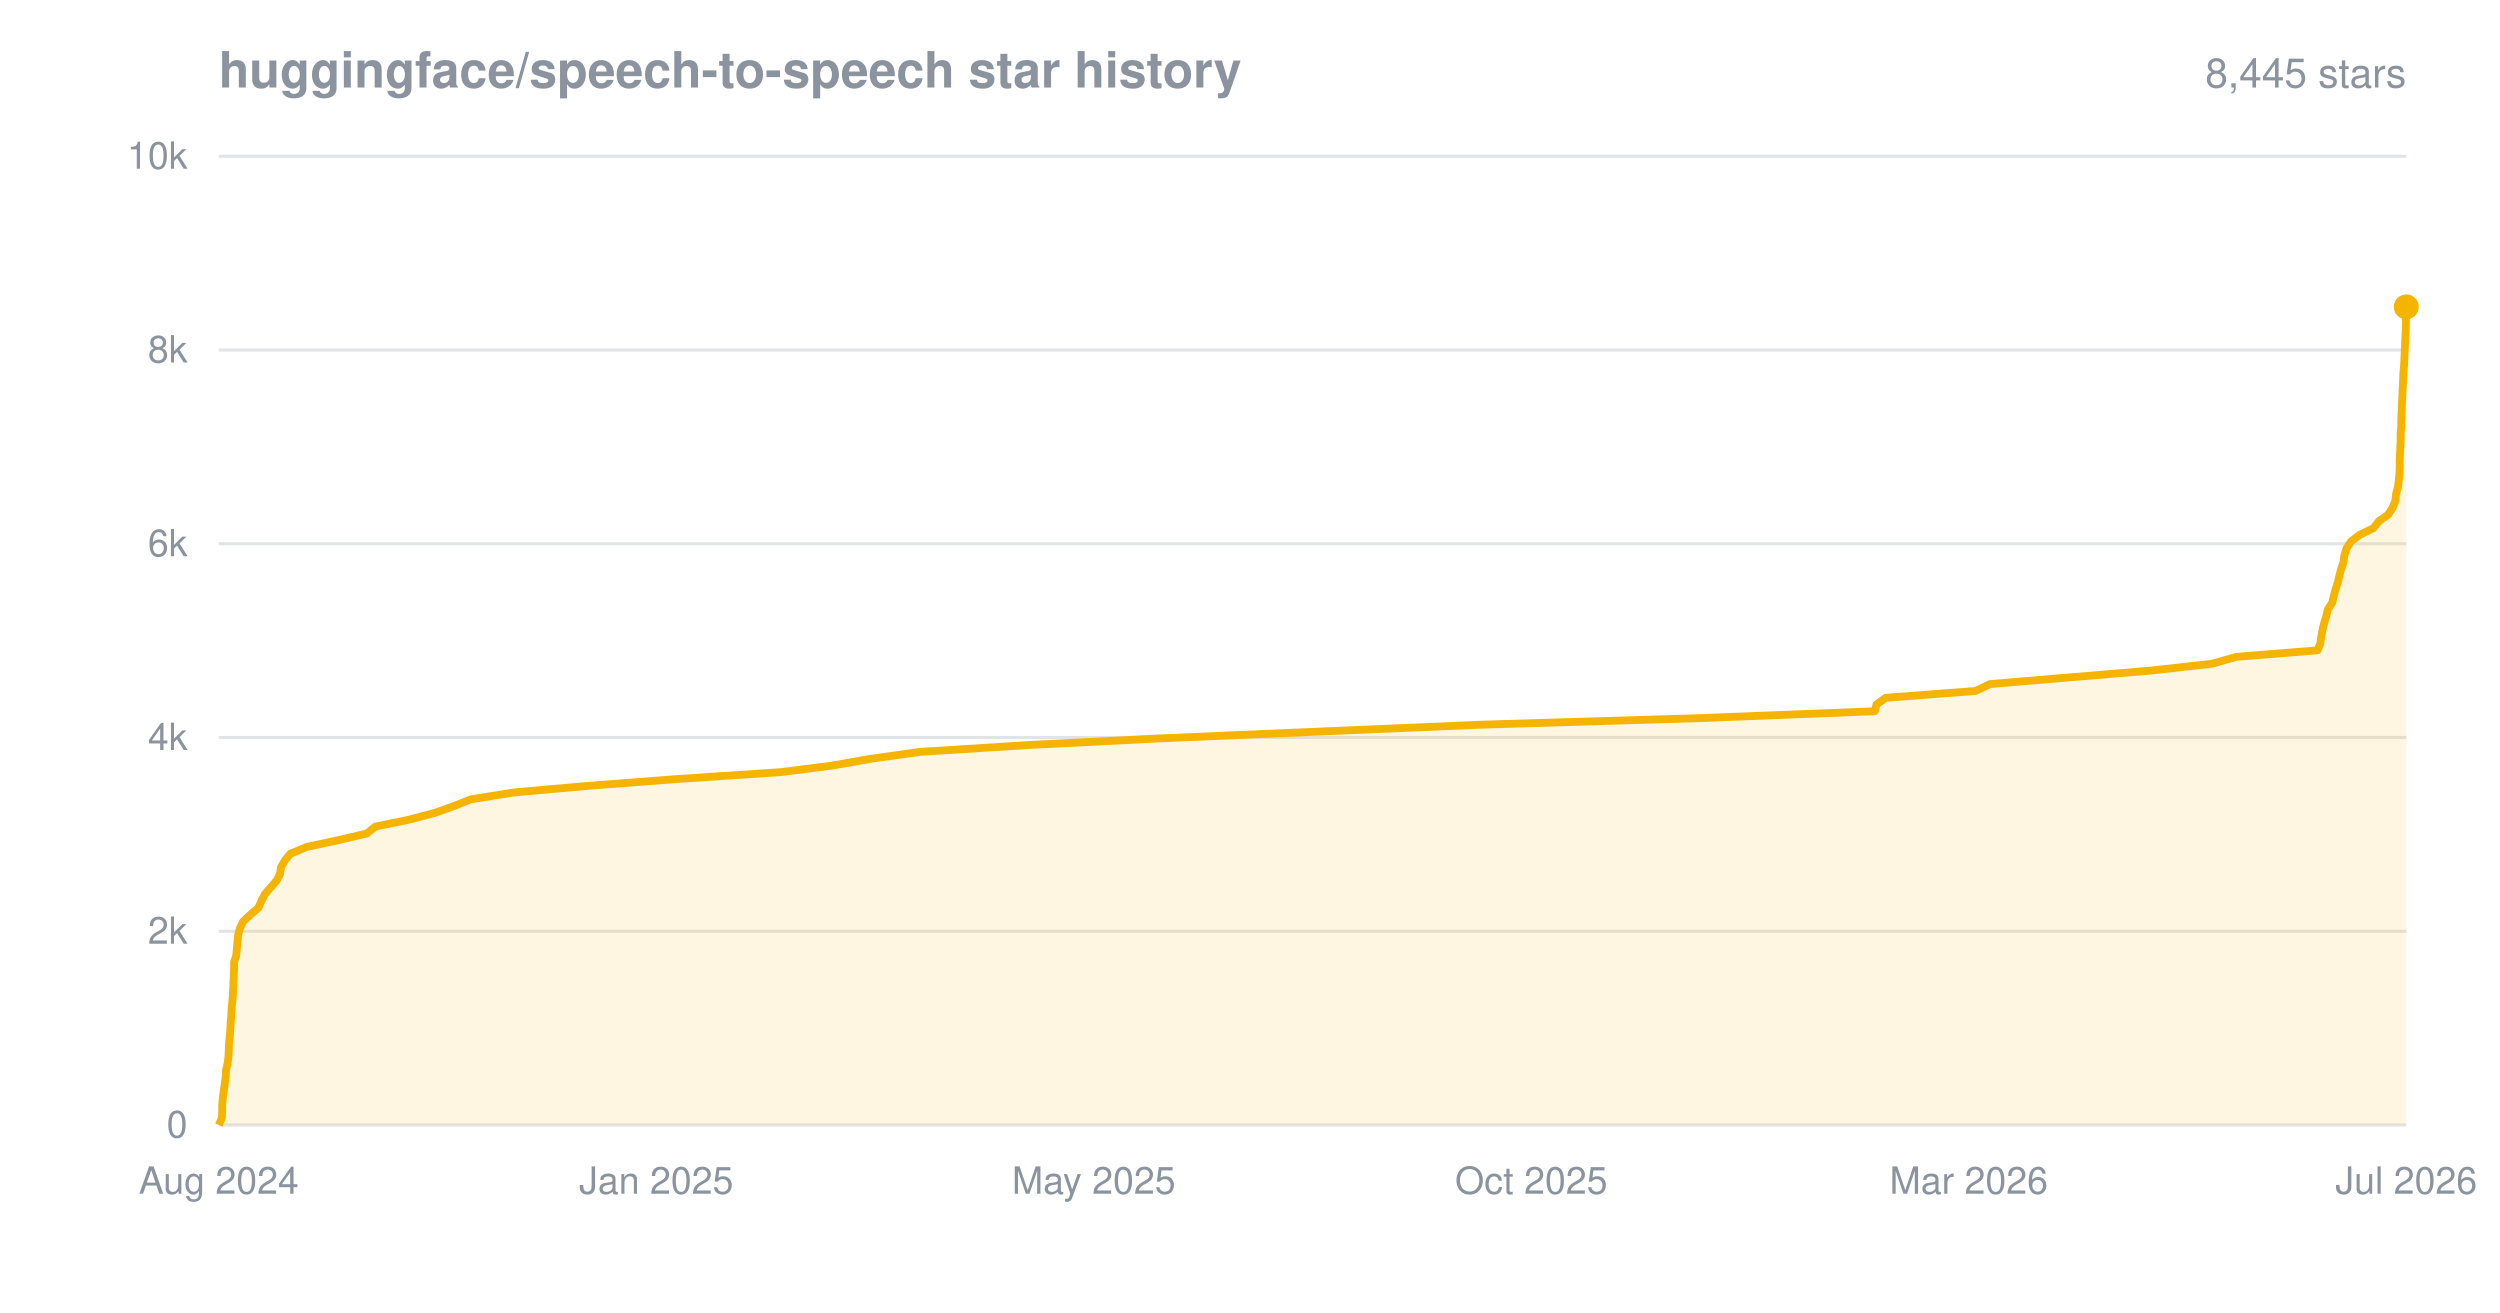
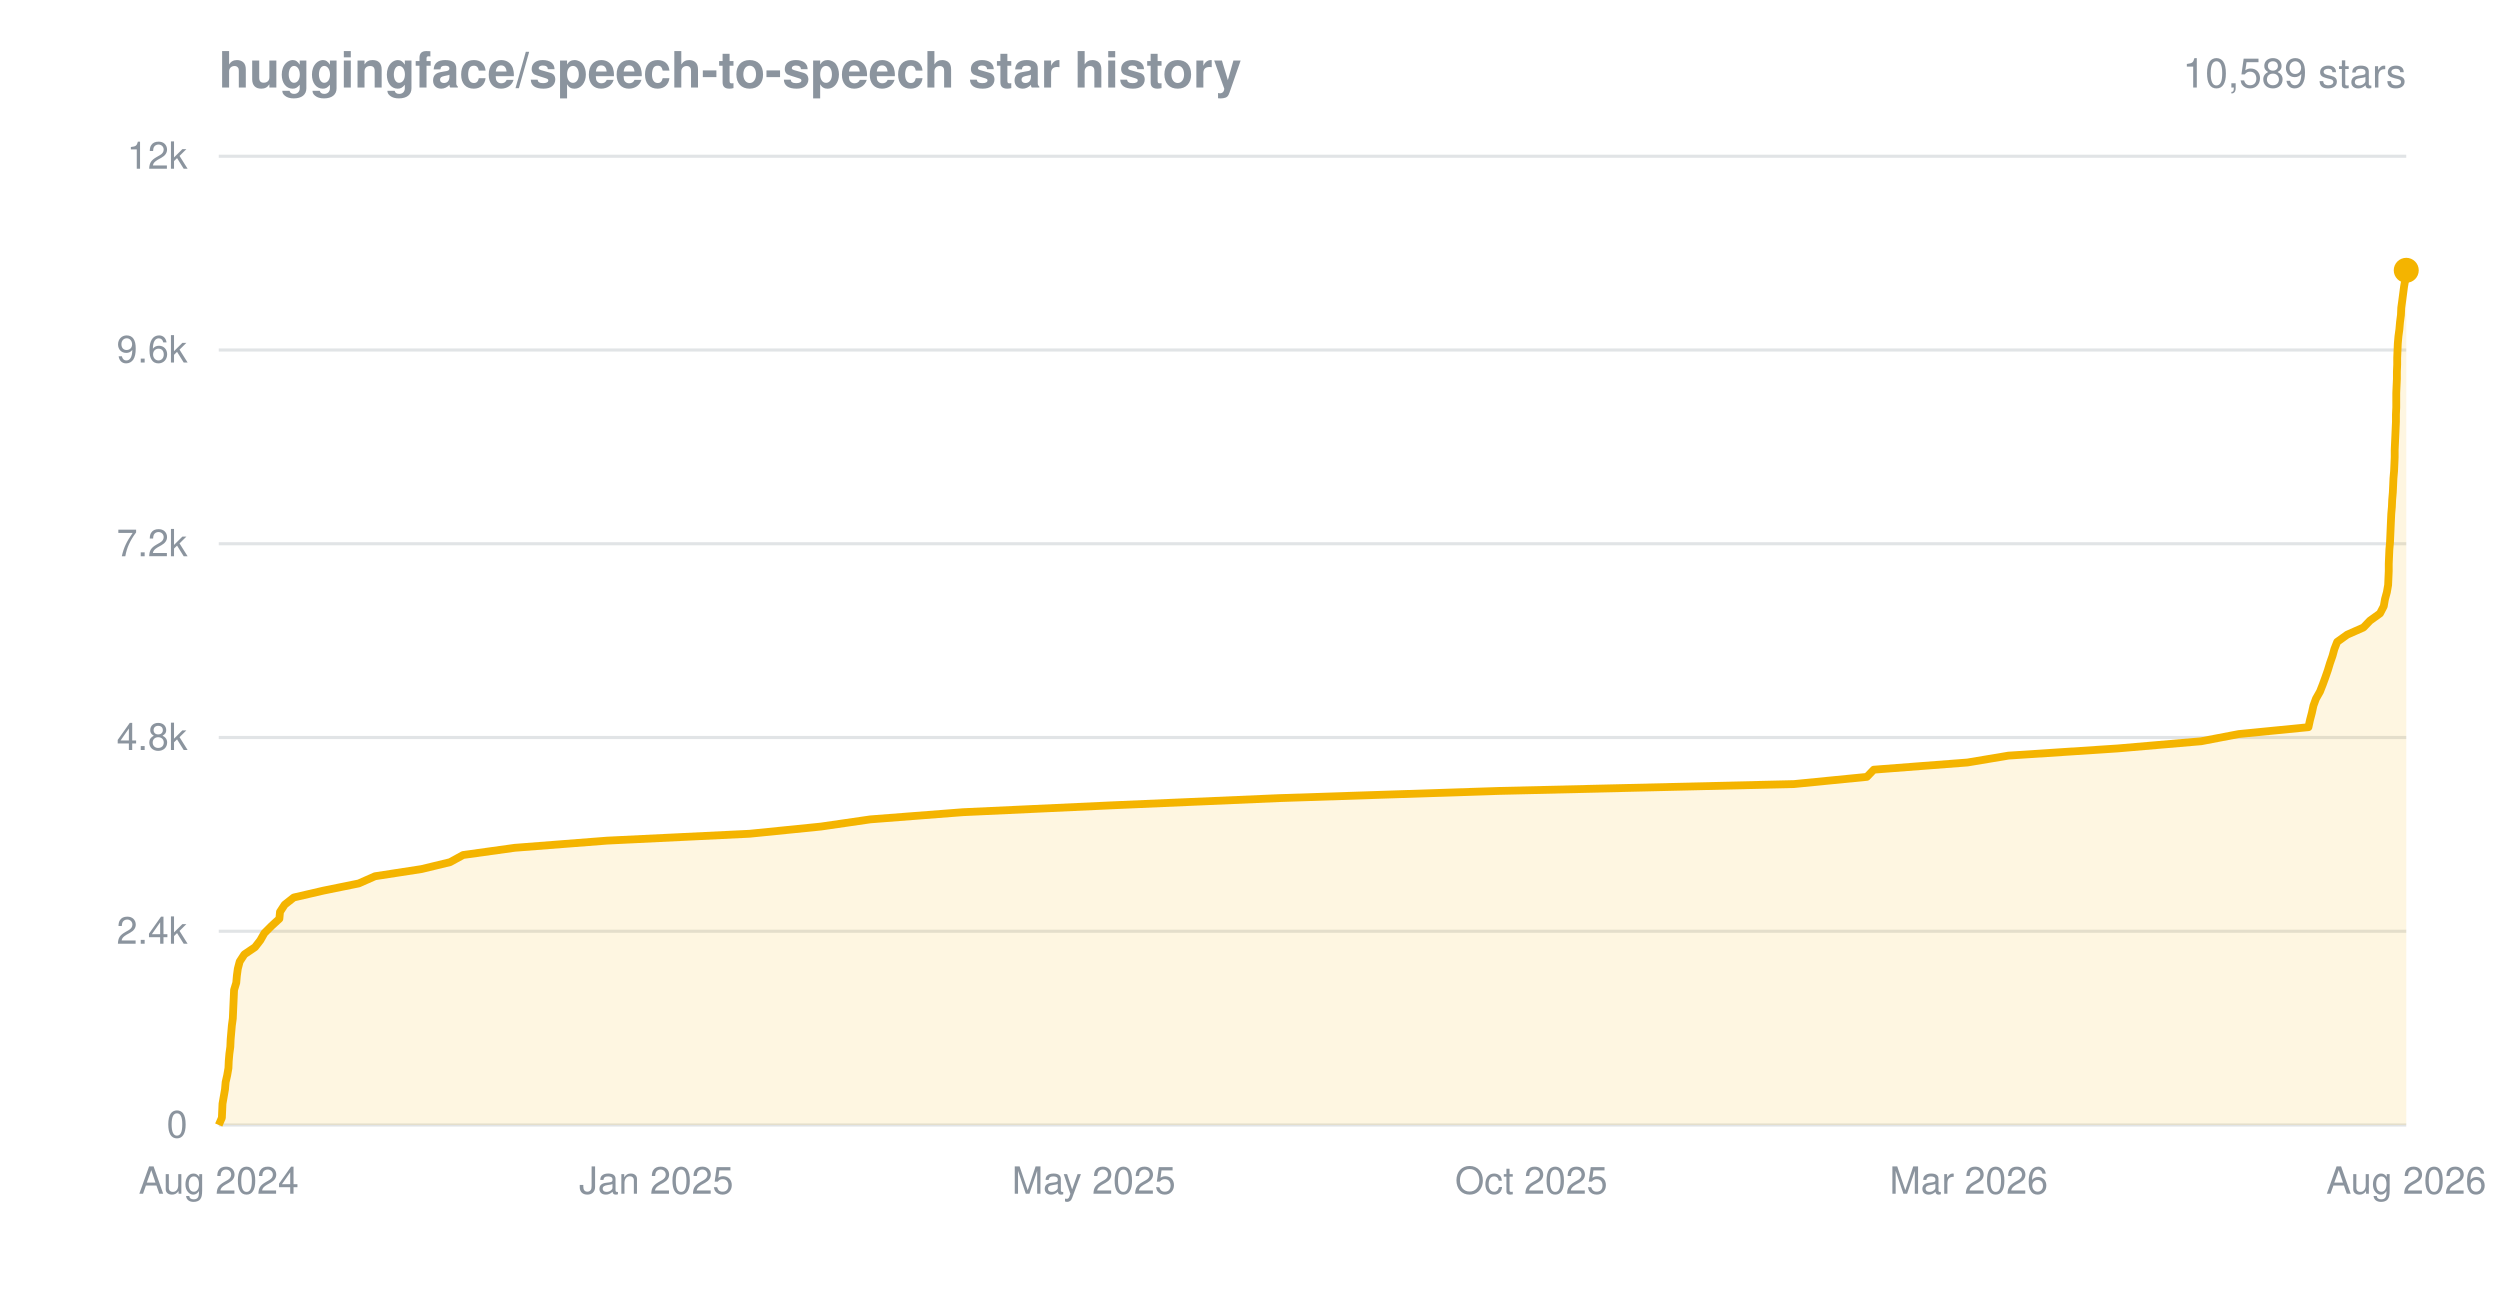
<svg xmlns="http://www.w3.org/2000/svg" viewBox="0 0 800 420" font-family="-apple-system,'Segoe UI',Helvetica,Arial,sans-serif">
  <style>
    .lbl { font-size: 12px; fill: #8b949e; }
    .title { font-size: 16px; font-weight: 600; fill: #8b949e; }
    .total { font-size: 13px; fill: #8b949e; }
  </style>
  <text x="70" y="28" class="title">huggingface/speech-to-speech star history</text>
-   <text x="770" y="28" text-anchor="end" class="total">8,445 stars</text>
+   <text x="770" y="28" text-anchor="end" class="total">10,589 stars</text>
  <line x1="70" y1="360.0" x2="770" y2="360.0" stroke="#8b949e" stroke-opacity="0.25" stroke-width="1" />
  <line x1="70" y1="298.0" x2="770" y2="298.0" stroke="#8b949e" stroke-opacity="0.25" stroke-width="1" />
  <line x1="70" y1="236.0" x2="770" y2="236.0" stroke="#8b949e" stroke-opacity="0.25" stroke-width="1" />
  <line x1="70" y1="174.0" x2="770" y2="174.0" stroke="#8b949e" stroke-opacity="0.25" stroke-width="1" />
  <line x1="70" y1="112.0" x2="770" y2="112.0" stroke="#8b949e" stroke-opacity="0.25" stroke-width="1" />
  <line x1="70" y1="50.0" x2="770" y2="50.0" stroke="#8b949e" stroke-opacity="0.25" stroke-width="1" />
  <text x="60" y="364.0" text-anchor="end" class="lbl">0</text>
-   <text x="60" y="302.0" text-anchor="end" class="lbl">2k</text>
-   <text x="60" y="240.0" text-anchor="end" class="lbl">4k</text>
-   <text x="60" y="178.0" text-anchor="end" class="lbl">6k</text>
-   <text x="60" y="116.0" text-anchor="end" class="lbl">8k</text>
-   <text x="60" y="54.0" text-anchor="end" class="lbl">10k</text>
+   <text x="60" y="302.0" text-anchor="end" class="lbl">2.4k</text>
+   <text x="60" y="240.0" text-anchor="end" class="lbl">4.8k</text>
+   <text x="60" y="178.0" text-anchor="end" class="lbl">7.2k</text>
+   <text x="60" y="116.0" text-anchor="end" class="lbl">9.6k</text>
+   <text x="60" y="54.0" text-anchor="end" class="lbl">12k</text>
  <text x="70.0" y="382" text-anchor="middle" class="lbl">Aug 2024</text>
  <text x="210.0" y="382" text-anchor="middle" class="lbl">Jan 2025</text>
  <text x="350.0" y="382" text-anchor="middle" class="lbl">May 2025</text>
  <text x="490.0" y="382" text-anchor="middle" class="lbl">Oct 2025</text>
  <text x="630.0" y="382" text-anchor="middle" class="lbl">Mar 2026</text>
-   <text x="770.0" y="382" text-anchor="middle" class="lbl">Jul 2026</text>
-   <path d="M70.0,360.0 L71.0,357.8 L71.1,355.6 L71.1,353.5 L71.3,351.3 L71.6,349.1 L71.9,346.9 L72.2,344.8 L72.3,342.6 L72.8,340.4 L73.1,338.3 L73.2,336.1 L73.3,333.9 L73.5,331.8 L73.7,329.6 L73.8,327.4 L74.0,325.2 L74.1,323.1 L74.3,320.9 L74.5,318.7 L74.6,316.6 L74.7,314.4 L74.8,312.2 L74.9,310.1 L74.9,307.9 L75.6,305.7 L75.8,303.5 L76.0,301.4 L76.2,299.2 L76.8,297.0 L77.8,294.9 L80.1,292.7 L82.7,290.5 L83.6,288.4 L84.7,286.2 L86.6,284.0 L88.5,281.8 L89.6,279.7 L89.9,277.5 L91.2,275.3 L92.9,273.2 L98.2,271.0 L108.5,268.8 L117.4,266.7 L120.1,264.5 L130.9,262.3 L139.2,260.1 L145.1,258.0 L150.6,255.8 L164.3,253.6 L187.8,251.5 L216.5,249.3 L249.7,247.1 L266.2,245.0 L278.7,242.8 L294.4,240.6 L329.2,238.4 L370.7,236.3 L422.2,234.1 L473.9,231.9 L544.0,229.8 L599.9,227.6 L600.5,225.4 L603.4,223.3 L632.2,221.1 L636.8,218.9 L663.0,216.7 L688.1,214.6 L707.8,212.4 L715.6,210.2 L741.6,208.1 L742.5,205.9 L742.8,203.7 L743.2,201.6 L743.7,199.4 L744.4,197.2 L744.9,195.0 L746.3,192.9 L746.8,190.7 L747.4,188.5 L748.1,186.4 L748.6,184.2 L749.2,182.0 L749.9,179.9 L750.2,177.7 L750.9,175.5 L752.3,173.3 L755.0,171.2 L759.5,169.0 L761.2,166.8 L764.2,164.7 L765.6,162.5 L766.5,160.3 L766.7,158.2 L767.3,156.0 L767.6,153.8 L767.8,151.6 L767.9,149.5 L767.9,147.3 L768.0,145.1 L768.1,143.0 L768.2,140.8 L768.2,138.6 L768.4,136.5 L768.4,134.3 L768.5,132.1 L768.6,129.9 L768.7,127.8 L768.8,125.6 L768.9,123.4 L769.0,121.3 L769.1,119.1 L769.3,116.9 L769.4,114.8 L769.5,112.6 L769.6,110.4 L769.7,108.2 L769.8,106.1 L769.9,103.9 L769.9,101.7 L770.0,99.6 L770.0,98.2 L770.0,98.2 L770.0,360.0 L70.0,360.0 Z" fill="#f4b400" fill-opacity="0.12" />
-   <path d="M70.0,360.0 L71.0,357.8 L71.1,355.6 L71.1,353.5 L71.3,351.3 L71.6,349.1 L71.9,346.9 L72.2,344.8 L72.3,342.6 L72.8,340.4 L73.1,338.3 L73.2,336.1 L73.3,333.9 L73.5,331.8 L73.7,329.6 L73.8,327.4 L74.0,325.2 L74.1,323.1 L74.3,320.9 L74.5,318.7 L74.6,316.6 L74.7,314.4 L74.8,312.2 L74.9,310.1 L74.9,307.9 L75.6,305.7 L75.8,303.5 L76.0,301.4 L76.2,299.2 L76.8,297.0 L77.8,294.9 L80.1,292.7 L82.7,290.5 L83.6,288.4 L84.7,286.2 L86.6,284.0 L88.5,281.8 L89.6,279.7 L89.9,277.5 L91.2,275.3 L92.9,273.2 L98.2,271.0 L108.5,268.8 L117.4,266.7 L120.1,264.5 L130.9,262.3 L139.2,260.1 L145.1,258.0 L150.6,255.8 L164.3,253.6 L187.8,251.5 L216.5,249.3 L249.7,247.1 L266.2,245.0 L278.7,242.8 L294.4,240.6 L329.2,238.4 L370.7,236.3 L422.2,234.1 L473.9,231.9 L544.0,229.8 L599.9,227.6 L600.5,225.4 L603.4,223.3 L632.2,221.1 L636.8,218.9 L663.0,216.7 L688.1,214.6 L707.8,212.4 L715.6,210.2 L741.6,208.1 L742.5,205.9 L742.8,203.7 L743.2,201.6 L743.7,199.4 L744.4,197.2 L744.9,195.0 L746.3,192.9 L746.8,190.7 L747.4,188.5 L748.1,186.4 L748.6,184.2 L749.2,182.0 L749.9,179.9 L750.2,177.7 L750.9,175.5 L752.3,173.3 L755.0,171.2 L759.5,169.0 L761.2,166.8 L764.2,164.7 L765.6,162.5 L766.5,160.3 L766.7,158.2 L767.3,156.0 L767.6,153.8 L767.8,151.6 L767.9,149.5 L767.9,147.3 L768.0,145.1 L768.1,143.0 L768.2,140.8 L768.2,138.6 L768.4,136.5 L768.4,134.3 L768.5,132.1 L768.6,129.9 L768.7,127.8 L768.8,125.6 L768.9,123.4 L769.0,121.3 L769.1,119.1 L769.3,116.9 L769.4,114.8 L769.5,112.6 L769.6,110.4 L769.7,108.2 L769.8,106.1 L769.9,103.9 L769.9,101.7 L770.0,99.6 L770.0,98.2 L770.0,98.2" fill="none" stroke="#f4b400" stroke-width="2.5" stroke-linejoin="round" />
-   <circle cx="770.0" cy="98.2" r="4" fill="#f4b400" />
+   <text x="770.0" y="382" text-anchor="middle" class="lbl">Aug 2026</text>
+   <path d="M70.0,360.0 L71.0,357.7 L71.1,355.4 L71.2,353.2 L71.6,350.9 L72.0,348.6 L72.2,346.3 L72.7,344.1 L73.1,341.8 L73.2,339.5 L73.4,337.2 L73.7,335.0 L73.8,332.7 L74.0,330.4 L74.2,328.1 L74.5,325.9 L74.6,323.6 L74.7,321.3 L74.8,319.1 L74.9,316.8 L75.6,314.5 L75.8,312.2 L76.1,310.0 L76.7,307.7 L78.2,305.4 L81.6,303.1 L83.3,300.9 L84.6,298.6 L86.9,296.3 L89.4,294.0 L89.6,291.8 L91.1,289.5 L94.0,287.2 L103.5,285.0 L114.8,282.7 L120.0,280.4 L134.9,278.1 L144.0,275.9 L148.2,273.6 L164.7,271.3 L194.3,269.0 L239.9,266.8 L262.7,264.5 L278.5,262.2 L308.2,259.9 L355.9,257.7 L409.3,255.4 L479.6,253.1 L574.1,250.9 L597.4,248.6 L599.6,246.3 L629.6,244.0 L642.7,241.8 L677.7,239.5 L704.4,237.2 L716.4,234.9 L738.7,232.7 L739.2,230.4 L739.8,228.1 L740.3,225.8 L741.1,223.6 L742.4,221.3 L743.3,219.0 L744.1,216.8 L744.9,214.5 L745.6,212.2 L746.4,209.9 L747.0,207.7 L747.9,205.4 L751.1,203.1 L756.3,200.8 L758.4,198.6 L761.6,196.3 L762.8,194.0 L763.2,191.7 L763.8,189.5 L764.2,187.2 L764.3,184.9 L764.4,182.7 L764.4,180.4 L764.5,178.1 L764.6,175.8 L764.8,173.6 L764.9,171.3 L765.0,169.0 L765.1,166.7 L765.2,164.5 L765.4,162.2 L765.5,159.9 L765.7,157.6 L765.8,155.4 L765.9,153.1 L766.1,150.8 L766.2,148.6 L766.3,146.3 L766.3,144.0 L766.4,141.7 L766.5,139.5 L766.6,137.2 L766.7,134.9 L766.7,132.6 L766.8,130.4 L766.8,128.1 L766.8,125.8 L766.9,123.5 L767.0,121.3 L767.0,119.0 L767.1,116.7 L767.1,114.5 L767.2,112.2 L767.3,109.9 L767.5,107.6 L767.8,105.4 L768.0,103.1 L768.3,100.8 L768.4,98.5 L768.7,96.3 L769.0,94.0 L769.3,91.7 L769.7,89.4 L769.9,87.2 L770.0,86.5 L770.0,86.5 L770.0,360.0 L70.0,360.0 Z" fill="#f4b400" fill-opacity="0.12" />
+   <path d="M70.0,360.0 L71.0,357.7 L71.1,355.4 L71.2,353.2 L71.6,350.9 L72.0,348.6 L72.2,346.3 L72.7,344.1 L73.1,341.8 L73.2,339.5 L73.4,337.2 L73.7,335.0 L73.8,332.7 L74.0,330.4 L74.2,328.1 L74.5,325.9 L74.6,323.6 L74.7,321.3 L74.8,319.1 L74.9,316.8 L75.6,314.5 L75.8,312.2 L76.1,310.0 L76.7,307.7 L78.2,305.4 L81.6,303.1 L83.3,300.9 L84.6,298.6 L86.9,296.3 L89.4,294.0 L89.6,291.8 L91.1,289.5 L94.0,287.2 L103.5,285.0 L114.8,282.7 L120.0,280.4 L134.9,278.1 L144.0,275.9 L148.2,273.6 L164.7,271.3 L194.3,269.0 L239.9,266.8 L262.7,264.5 L278.5,262.2 L308.2,259.9 L355.9,257.7 L409.3,255.4 L479.6,253.1 L574.1,250.9 L597.4,248.6 L599.6,246.3 L629.6,244.0 L642.7,241.8 L677.7,239.5 L704.4,237.2 L716.4,234.9 L738.7,232.7 L739.2,230.4 L739.8,228.1 L740.3,225.8 L741.1,223.6 L742.4,221.3 L743.3,219.0 L744.1,216.8 L744.9,214.5 L745.6,212.2 L746.4,209.9 L747.0,207.7 L747.9,205.4 L751.1,203.1 L756.3,200.8 L758.4,198.6 L761.6,196.3 L762.8,194.0 L763.2,191.7 L763.8,189.5 L764.2,187.2 L764.3,184.9 L764.4,182.7 L764.4,180.4 L764.5,178.1 L764.6,175.8 L764.8,173.6 L764.9,171.3 L765.0,169.0 L765.1,166.7 L765.2,164.5 L765.4,162.2 L765.5,159.9 L765.7,157.6 L765.8,155.4 L765.9,153.1 L766.1,150.8 L766.2,148.6 L766.3,146.3 L766.3,144.0 L766.4,141.7 L766.5,139.5 L766.6,137.2 L766.7,134.9 L766.7,132.6 L766.8,130.4 L766.8,128.1 L766.8,125.8 L766.9,123.5 L767.0,121.3 L767.0,119.0 L767.1,116.7 L767.1,114.5 L767.2,112.2 L767.3,109.9 L767.5,107.6 L767.8,105.4 L768.0,103.1 L768.3,100.8 L768.4,98.5 L768.7,96.3 L769.0,94.0 L769.3,91.7 L769.7,89.4 L769.9,87.2 L770.0,86.5 L770.0,86.5" fill="none" stroke="#f4b400" stroke-width="2.5" stroke-linejoin="round" />
+   <circle cx="770.0" cy="86.5" r="4" fill="#f4b400" />
</svg>
